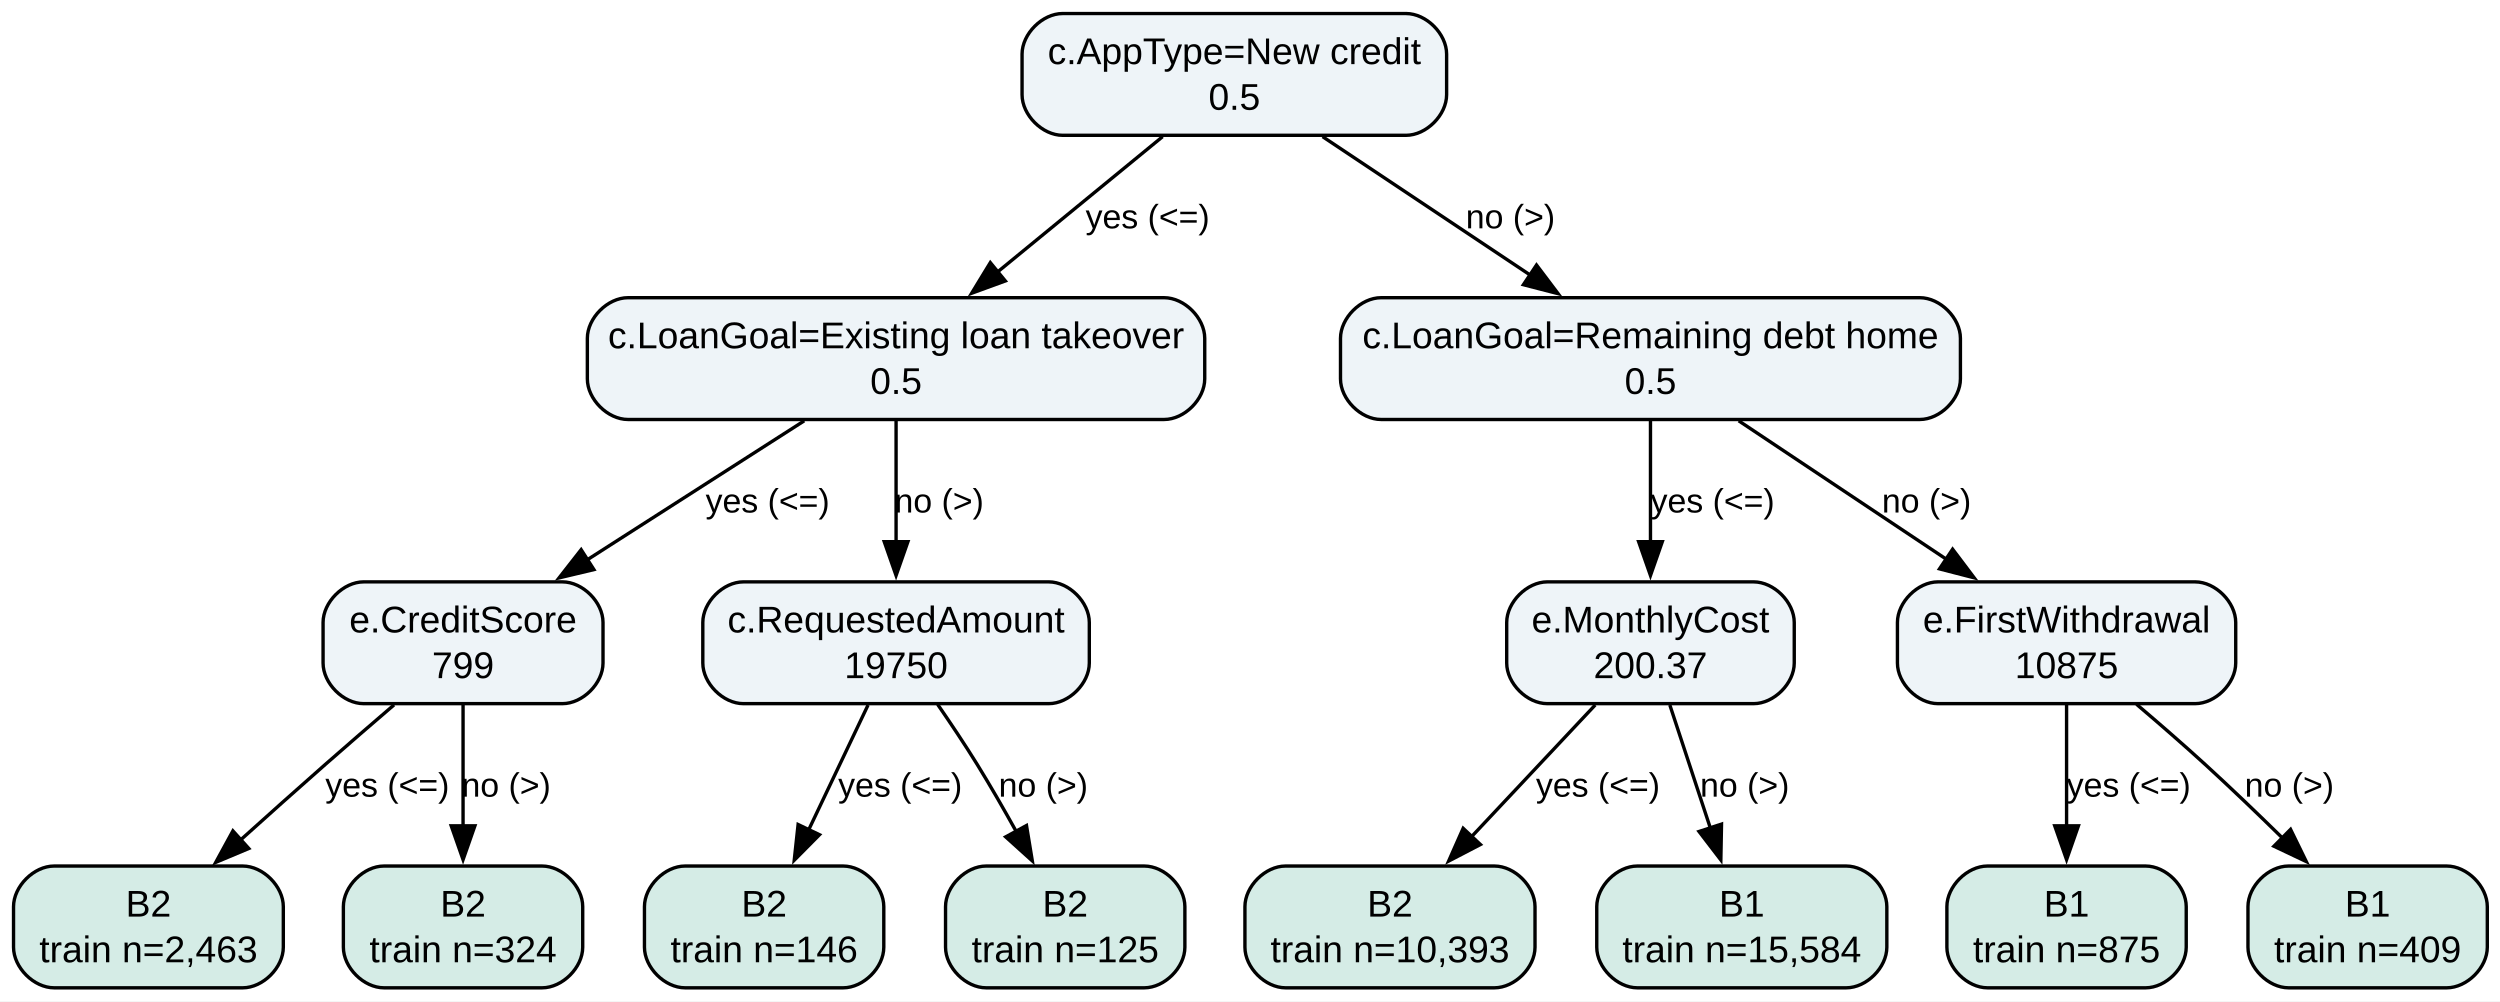
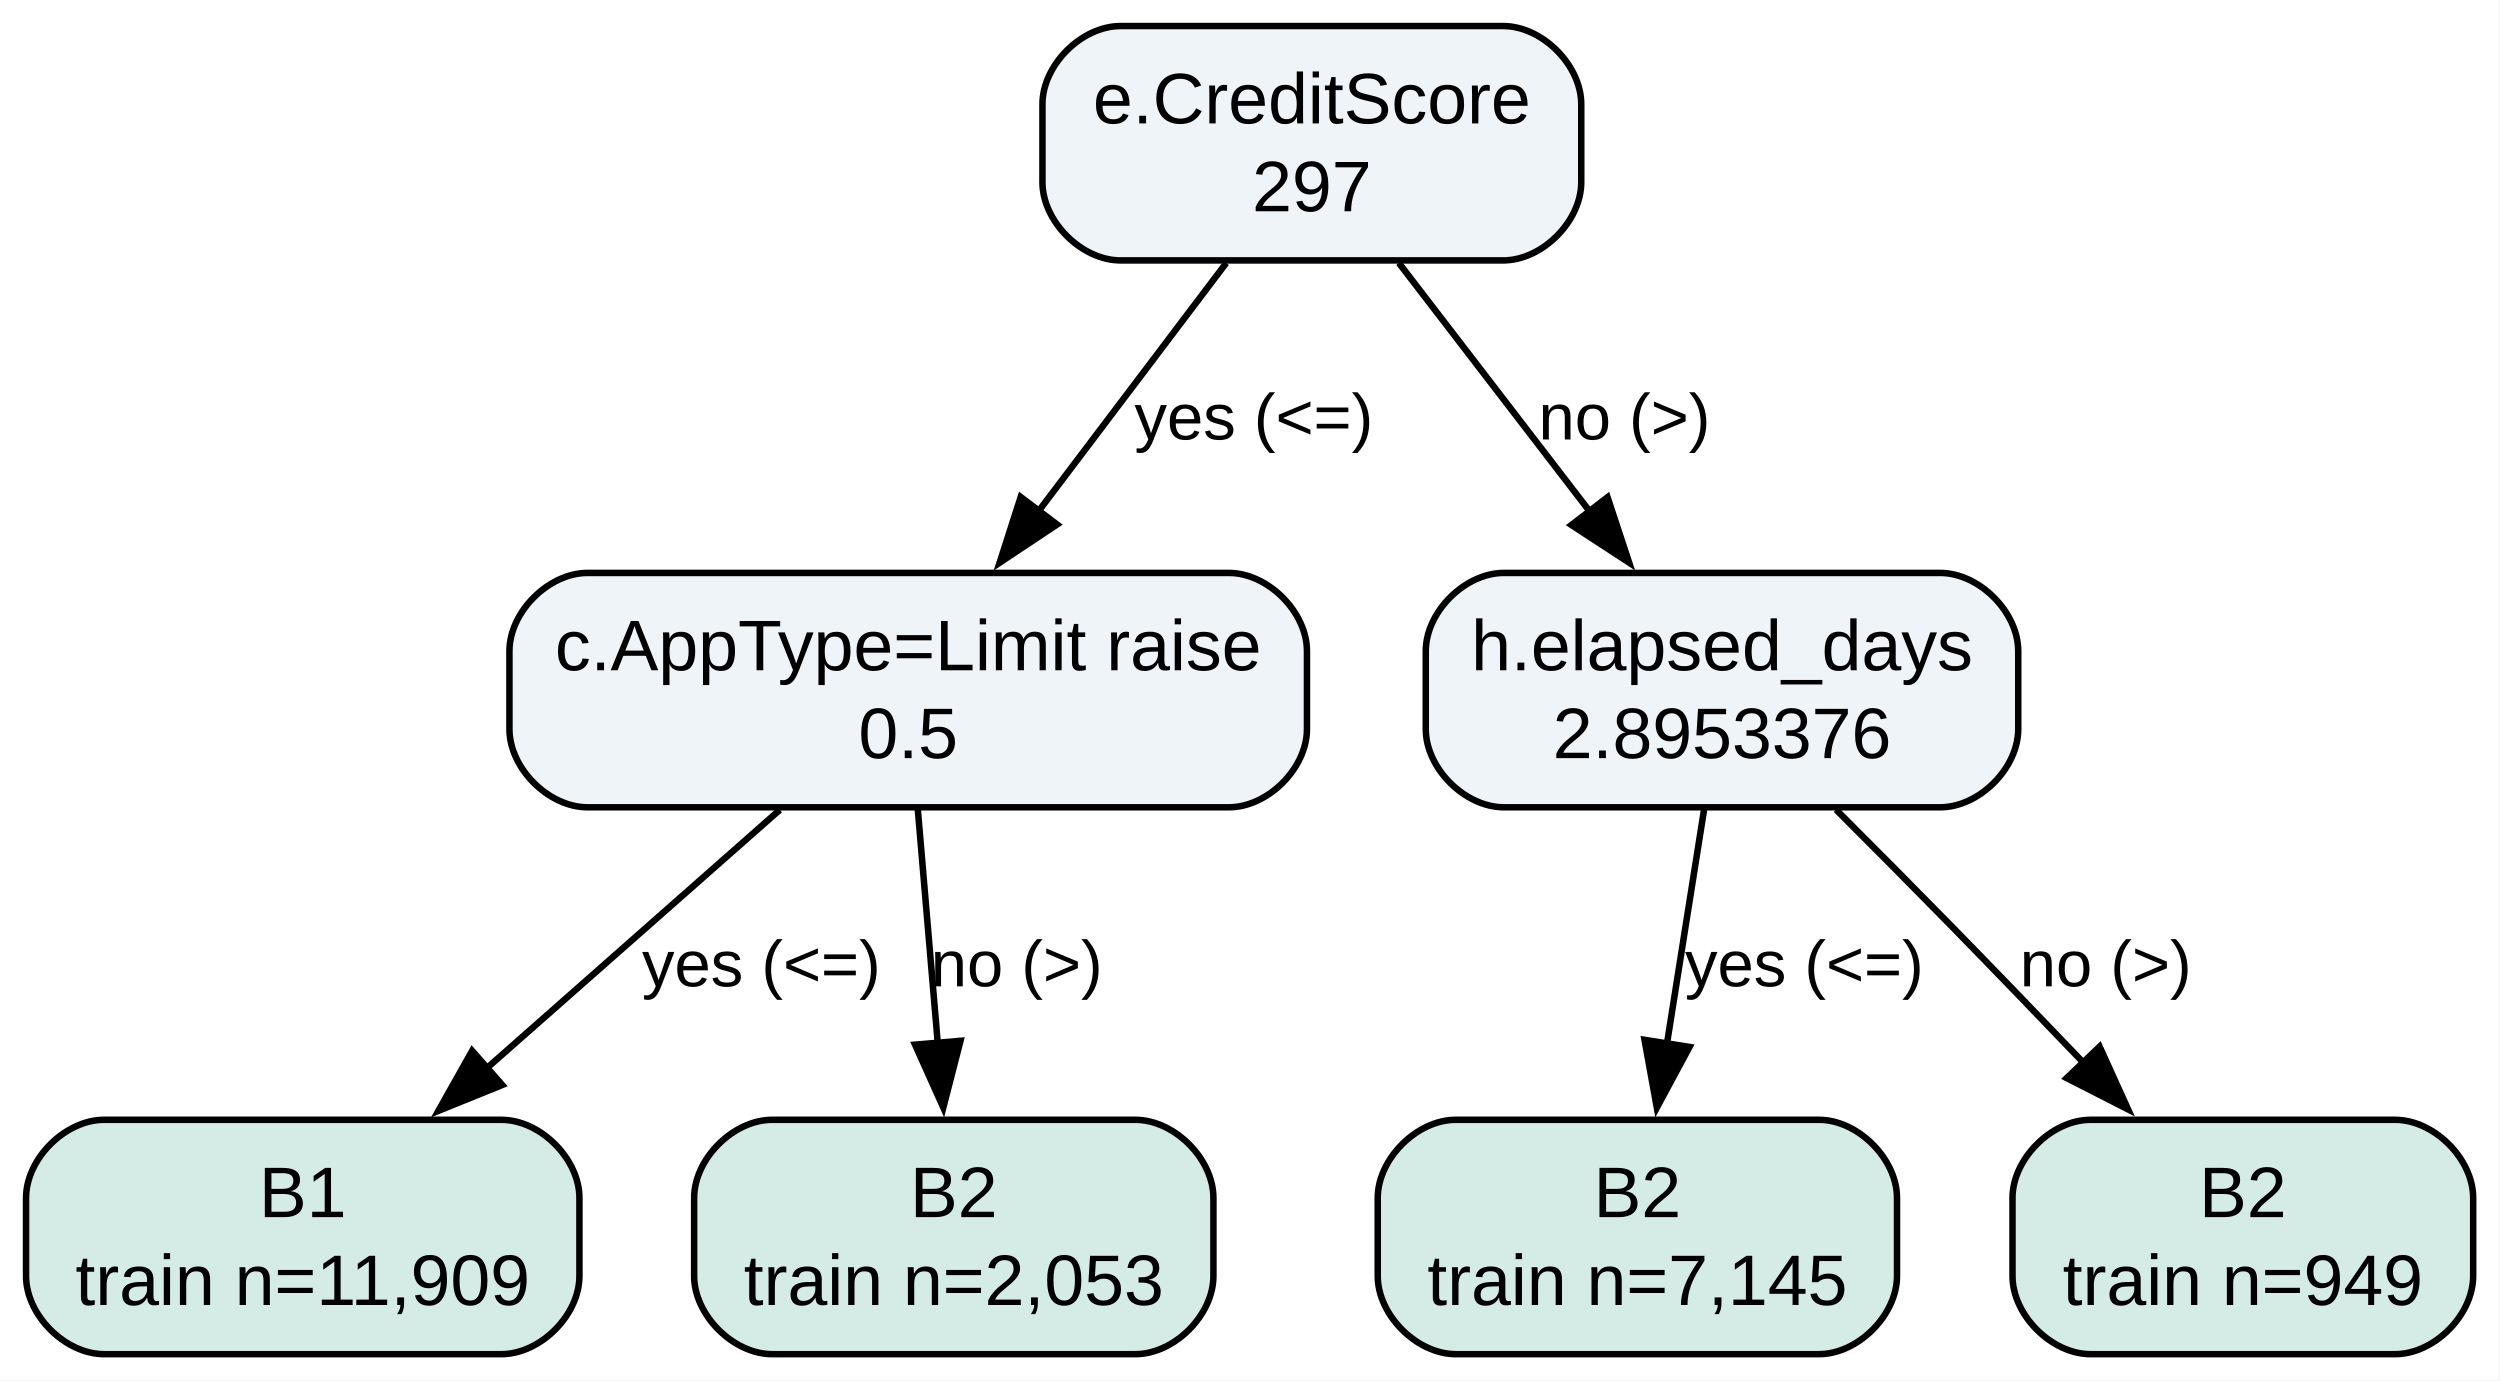
- <svg xmlns="http://www.w3.org/2000/svg" width="739pt" height="296pt" viewBox="0.00 0.00 739.00 296.00">
-   <g id="graph0" class="graph" transform="scale(1 1) rotate(0) translate(4 292)">
-     <polygon fill="white" stroke="none" points="-4,4 -4,-292 735.25,-292 735.25,4 -4,4" />
+ <svg xmlns="http://www.w3.org/2000/svg" width="384pt" height="212pt" viewBox="0.00 0.00 384.00 212.00">
+   <g id="graph0" class="graph" transform="scale(1 1) rotate(0) translate(4 208)">
+     <polygon fill="white" stroke="none" points="-4,4 -4,-208 379.88,-208 379.88,4 -4,4" />
    <g id="node1" class="node">
-       <path fill="#eef4f8" stroke="black" d="M411.62,-288C411.62,-288 310.12,-288 310.12,-288 304.12,-288 298.12,-282 298.12,-276 298.12,-276 298.12,-264 298.12,-264 298.12,-258 304.12,-252 310.12,-252 310.12,-252 411.62,-252 411.62,-252 417.62,-252 423.62,-258 423.62,-264 423.62,-264 423.62,-276 423.62,-276 423.62,-282 417.62,-288 411.62,-288" />
-       <text xml:space="preserve" text-anchor="middle" x="360.88" y="-273.05" font-family="Arial" font-size="11.00">c.AppType=New credit</text>
-       <text xml:space="preserve" text-anchor="middle" x="360.88" y="-259.55" font-family="Arial" font-size="11.00">0.5</text>
+       <path fill="#eef4f8" stroke="black" d="M226.88,-204C226.88,-204 168.12,-204 168.12,-204 162.12,-204 156.12,-198 156.12,-192 156.12,-192 156.12,-180 156.12,-180 156.12,-174 162.12,-168 168.12,-168 168.12,-168 226.88,-168 226.88,-168 232.88,-168 238.88,-174 238.88,-180 238.88,-180 238.88,-192 238.88,-192 238.88,-198 232.88,-204 226.88,-204" />
+       <text xml:space="preserve" text-anchor="middle" x="197.5" y="-189.05" font-family="Arial" font-size="11.00">e.CreditScore</text>
+       <text xml:space="preserve" text-anchor="middle" x="197.5" y="-175.55" font-family="Arial" font-size="11.00">297</text>
    </g>
    <g id="node2" class="node">
-       <path fill="#eef4f8" stroke="black" d="M340.12,-204C340.12,-204 181.62,-204 181.62,-204 175.62,-204 169.62,-198 169.62,-192 169.62,-192 169.62,-180 169.62,-180 169.62,-174 175.62,-168 181.62,-168 181.62,-168 340.12,-168 340.12,-168 346.12,-168 352.12,-174 352.12,-180 352.12,-180 352.12,-192 352.12,-192 352.12,-198 346.12,-204 340.12,-204" />
-       <text xml:space="preserve" text-anchor="middle" x="260.88" y="-189.05" font-family="Arial" font-size="11.00">c.LoanGoal=Existing loan takeover</text>
-       <text xml:space="preserve" text-anchor="middle" x="260.88" y="-175.55" font-family="Arial" font-size="11.00">0.5</text>
+       <path fill="#eef4f8" stroke="black" d="M184.75,-120C184.75,-120 86.25,-120 86.25,-120 80.25,-120 74.25,-114 74.25,-108 74.25,-108 74.25,-96 74.25,-96 74.25,-90 80.25,-84 86.25,-84 86.25,-84 184.75,-84 184.75,-84 190.75,-84 196.75,-90 196.75,-96 196.75,-96 196.75,-108 196.75,-108 196.75,-114 190.75,-120 184.75,-120" />
+       <text xml:space="preserve" text-anchor="middle" x="135.5" y="-105.05" font-family="Arial" font-size="11.00">c.AppType=Limit raise</text>
+       <text xml:space="preserve" text-anchor="middle" x="135.5" y="-91.55" font-family="Arial" font-size="11.00">0.5</text>
    </g>
    <g id="edge1" class="edge">
-       <path fill="none" stroke="black" d="M339.67,-251.61C325.48,-239.98 306.6,-224.5 290.88,-211.61" />
-       <polygon fill="black" stroke="black" points="293.17,-208.96 283.22,-205.32 288.74,-214.37 293.17,-208.96" />
-       <text xml:space="preserve" text-anchor="middle" x="335.24" y="-224.5" font-family="Arial" font-size="10.00">yes (&lt;=)</text>
+       <path fill="none" stroke="black" d="M184.35,-167.61C175.97,-156.52 164.94,-141.94 155.48,-129.43" />
+       <polygon fill="black" stroke="black" points="158.37,-127.44 149.54,-121.57 152.78,-131.66 158.37,-127.44" />
+       <text xml:space="preserve" text-anchor="middle" x="188.59" y="-140.5" font-family="Arial" font-size="10.00">yes (&lt;=)</text>
    </g>
-     <g id="node9" class="node">
-       <path fill="#eef4f8" stroke="black" d="M563.5,-204C563.5,-204 404.25,-204 404.25,-204 398.25,-204 392.25,-198 392.25,-192 392.25,-192 392.25,-180 392.25,-180 392.25,-174 398.25,-168 404.25,-168 404.25,-168 563.5,-168 563.5,-168 569.5,-168 575.5,-174 575.5,-180 575.5,-180 575.5,-192 575.5,-192 575.5,-198 569.5,-204 563.5,-204" />
-       <text xml:space="preserve" text-anchor="middle" x="483.88" y="-189.05" font-family="Arial" font-size="11.00">c.LoanGoal=Remaining debt home</text>
-       <text xml:space="preserve" text-anchor="middle" x="483.88" y="-175.55" font-family="Arial" font-size="11.00">0.5</text>
+     <g id="node5" class="node">
+       <path fill="#eef4f8" stroke="black" d="M294,-120C294,-120 227,-120 227,-120 221,-120 215,-114 215,-108 215,-108 215,-96 215,-96 215,-90 221,-84 227,-84 227,-84 294,-84 294,-84 300,-84 306,-90 306,-96 306,-96 306,-108 306,-108 306,-114 300,-120 294,-120" />
+       <text xml:space="preserve" text-anchor="middle" x="260.5" y="-105.05" font-family="Arial" font-size="11.00">h.elapsed_days</text>
+       <text xml:space="preserve" text-anchor="middle" x="260.5" y="-91.55" font-family="Arial" font-size="11.00">2.8953376</text>
    </g>
-     <g id="edge8" class="edge">
-       <path fill="none" stroke="black" d="M386.96,-251.61C404.82,-239.71 428.72,-223.77 448.31,-210.71" />
-       <polygon fill="black" stroke="black" points="450.19,-213.66 456.57,-205.2 446.31,-207.84 450.19,-213.66" />
-       <text xml:space="preserve" text-anchor="middle" x="442.49" y="-224.5" font-family="Arial" font-size="10.00">no (&gt;)</text>
+     <g id="edge4" class="edge">
+       <path fill="none" stroke="black" d="M210.86,-167.61C219.38,-156.52 230.59,-141.94 240.19,-129.43" />
+       <polygon fill="black" stroke="black" points="242.92,-131.63 246.24,-121.57 237.37,-127.36 242.92,-131.63" />
+       <text xml:space="preserve" text-anchor="middle" x="245.52" y="-140.5" font-family="Arial" font-size="10.00">no (&gt;)</text>
    </g>
    <g id="node3" class="node">
-       <path fill="#eef4f8" stroke="black" d="M162.25,-120C162.25,-120 103.5,-120 103.5,-120 97.5,-120 91.5,-114 91.5,-108 91.5,-108 91.5,-96 91.5,-96 91.5,-90 97.5,-84 103.5,-84 103.5,-84 162.25,-84 162.25,-84 168.25,-84 174.25,-90 174.25,-96 174.25,-96 174.25,-108 174.25,-108 174.25,-114 168.25,-120 162.25,-120" />
-       <text xml:space="preserve" text-anchor="middle" x="132.88" y="-105.05" font-family="Arial" font-size="11.00">e.CreditScore</text>
-       <text xml:space="preserve" text-anchor="middle" x="132.88" y="-91.55" font-family="Arial" font-size="11.00">799</text>
+       <path fill="#d5ece6" stroke="black" d="M73,-36C73,-36 12,-36 12,-36 6,-36 0,-30 0,-24 0,-24 0,-12 0,-12 0,-6 6,0 12,0 12,0 73,0 73,0 79,0 85,-6 85,-12 85,-12 85,-24 85,-24 85,-30 79,-36 73,-36" />
+       <text xml:space="preserve" text-anchor="middle" x="42.5" y="-21.05" font-family="Arial" font-size="11.00">B1</text>
+       <text xml:space="preserve" text-anchor="middle" x="42.5" y="-7.55" font-family="Arial" font-size="11.00">train n=11,909</text>
    </g>
    <g id="edge2" class="edge">
-       <path fill="none" stroke="black" d="M233.73,-167.61C215.06,-155.65 190.05,-139.63 169.6,-126.53" />
-       <polygon fill="black" stroke="black" points="171.56,-123.63 161.26,-121.18 167.79,-129.52 171.56,-123.63" />
-       <text xml:space="preserve" text-anchor="middle" x="222.91" y="-140.5" font-family="Arial" font-size="10.00">yes (&lt;=)</text>
+       <path fill="none" stroke="black" d="M115.78,-83.61C102.71,-72.09 85.36,-56.79 70.82,-43.97" />
+       <polygon fill="black" stroke="black" points="73.15,-41.35 63.33,-37.37 68.52,-46.6 73.15,-41.35" />
+       <text xml:space="preserve" text-anchor="middle" x="112.94" y="-56.5" font-family="Arial" font-size="10.00">yes (&lt;=)</text>
+     </g>
+     <g id="node4" class="node">
+       <path fill="#d5ece6" stroke="black" d="M170.38,-36C170.38,-36 114.62,-36 114.62,-36 108.62,-36 102.62,-30 102.62,-24 102.62,-24 102.62,-12 102.62,-12 102.62,-6 108.62,0 114.62,0 114.62,0 170.38,0 170.38,0 176.38,0 182.38,-6 182.38,-12 182.38,-12 182.38,-24 182.38,-24 182.38,-30 176.38,-36 170.38,-36" />
+       <text xml:space="preserve" text-anchor="middle" x="142.5" y="-21.05" font-family="Arial" font-size="11.00">B2</text>
+       <text xml:space="preserve" text-anchor="middle" x="142.5" y="-7.55" font-family="Arial" font-size="11.00">train n=2,053</text>
+     </g>
+     <g id="edge3" class="edge">
+       <path fill="none" stroke="black" d="M136.98,-83.61C137.88,-73.17 139.03,-59.64 140.05,-47.66" />
+       <polygon fill="black" stroke="black" points="143.53,-48.13 140.89,-37.87 136.55,-47.54 143.53,-48.13" />
+       <text xml:space="preserve" text-anchor="middle" x="152.17" y="-56.5" font-family="Arial" font-size="10.00">no (&gt;)</text>
    </g>
    <g id="node6" class="node">
-       <path fill="#eef4f8" stroke="black" d="M306,-120C306,-120 215.75,-120 215.75,-120 209.75,-120 203.75,-114 203.75,-108 203.75,-108 203.75,-96 203.75,-96 203.75,-90 209.75,-84 215.75,-84 215.75,-84 306,-84 306,-84 312,-84 318,-90 318,-96 318,-96 318,-108 318,-108 318,-114 312,-120 306,-120" />
-       <text xml:space="preserve" text-anchor="middle" x="260.88" y="-105.05" font-family="Arial" font-size="11.00">c.RequestedAmount</text>
-       <text xml:space="preserve" text-anchor="middle" x="260.88" y="-91.55" font-family="Arial" font-size="11.00">19750</text>
+       <path fill="#d5ece6" stroke="black" d="M275.38,-36C275.38,-36 219.62,-36 219.62,-36 213.62,-36 207.62,-30 207.62,-24 207.62,-24 207.62,-12 207.62,-12 207.62,-6 213.62,0 219.62,0 219.62,0 275.38,0 275.38,0 281.38,0 287.38,-6 287.38,-12 287.38,-12 287.38,-24 287.38,-24 287.38,-30 281.38,-36 275.38,-36" />
+       <text xml:space="preserve" text-anchor="middle" x="247.5" y="-21.05" font-family="Arial" font-size="11.00">B2</text>
+       <text xml:space="preserve" text-anchor="middle" x="247.5" y="-7.55" font-family="Arial" font-size="11.00">train n=7,145</text>
    </g>
    <g id="edge5" class="edge">
-       <path fill="none" stroke="black" d="M260.88,-167.61C260.88,-157.17 260.88,-143.64 260.88,-131.66" />
-       <polygon fill="black" stroke="black" points="264.38,-131.88 260.88,-121.88 257.38,-131.88 264.38,-131.88" />
-       <text xml:space="preserve" text-anchor="middle" x="273.62" y="-140.5" font-family="Arial" font-size="10.00">no (&gt;)</text>
-     </g>
-     <g id="node4" class="node">
-       <path fill="#d5ece6" stroke="black" d="M67.75,-36C67.75,-36 12,-36 12,-36 6,-36 0,-30 0,-24 0,-24 0,-12 0,-12 0,-6 6,0 12,0 12,0 67.75,0 67.75,0 73.75,0 79.75,-6 79.75,-12 79.75,-12 79.75,-24 79.75,-24 79.75,-30 73.75,-36 67.75,-36" />
-       <text xml:space="preserve" text-anchor="middle" x="39.88" y="-21.05" font-family="Arial" font-size="11.00">B2</text>
-       <text xml:space="preserve" text-anchor="middle" x="39.88" y="-7.55" font-family="Arial" font-size="11.00">train n=2,463</text>
-     </g>
-     <g id="edge3" class="edge">
-       <path fill="none" stroke="black" d="M112.48,-83.64C105.95,-78.04 98.71,-71.79 92.12,-66 83.91,-58.78 75.05,-50.86 67,-43.61" />
-       <polygon fill="black" stroke="black" points="69.54,-41.19 59.77,-37.09 64.85,-46.39 69.54,-41.19" />
-       <text xml:space="preserve" text-anchor="middle" x="110.5" y="-56.5" font-family="Arial" font-size="10.00">yes (&lt;=)</text>
-     </g>
-     <g id="node5" class="node">
-       <path fill="#d5ece6" stroke="black" d="M156.25,-36C156.25,-36 109.5,-36 109.5,-36 103.5,-36 97.5,-30 97.5,-24 97.5,-24 97.5,-12 97.5,-12 97.5,-6 103.5,0 109.5,0 109.5,0 156.25,0 156.25,0 162.25,0 168.25,-6 168.25,-12 168.25,-12 168.25,-24 168.25,-24 168.25,-30 162.25,-36 156.25,-36" />
-       <text xml:space="preserve" text-anchor="middle" x="132.88" y="-21.05" font-family="Arial" font-size="11.00">B2</text>
-       <text xml:space="preserve" text-anchor="middle" x="132.88" y="-7.55" font-family="Arial" font-size="11.00">train n=324</text>
-     </g>
-     <g id="edge4" class="edge">
-       <path fill="none" stroke="black" d="M132.88,-83.61C132.88,-73.17 132.88,-59.64 132.88,-47.66" />
-       <polygon fill="black" stroke="black" points="136.38,-47.88 132.88,-37.88 129.38,-47.88 136.38,-47.88" />
-       <text xml:space="preserve" text-anchor="middle" x="145.62" y="-56.5" font-family="Arial" font-size="10.00">no (&gt;)</text>
+       <path fill="none" stroke="black" d="M257.74,-83.61C256.09,-73.17 253.94,-59.64 252.04,-47.66" />
+       <polygon fill="black" stroke="black" points="255.51,-47.19 250.49,-37.86 248.6,-48.28 255.51,-47.19" />
+       <text xml:space="preserve" text-anchor="middle" x="273.15" y="-56.5" font-family="Arial" font-size="10.00">yes (&lt;=)</text>
    </g>
    <g id="node7" class="node">
-       <path fill="#d5ece6" stroke="black" d="M245.25,-36C245.25,-36 198.5,-36 198.5,-36 192.5,-36 186.5,-30 186.5,-24 186.5,-24 186.5,-12 186.5,-12 186.5,-6 192.5,0 198.5,0 198.5,0 245.25,0 245.25,0 251.25,0 257.25,-6 257.25,-12 257.25,-12 257.25,-24 257.25,-24 257.25,-30 251.25,-36 245.25,-36" />
-       <text xml:space="preserve" text-anchor="middle" x="221.88" y="-21.05" font-family="Arial" font-size="11.00">B2</text>
-       <text xml:space="preserve" text-anchor="middle" x="221.88" y="-7.55" font-family="Arial" font-size="11.00">train n=146</text>
+       <path fill="#d5ece6" stroke="black" d="M363.88,-36C363.88,-36 317.12,-36 317.12,-36 311.12,-36 305.12,-30 305.12,-24 305.12,-24 305.12,-12 305.12,-12 305.12,-6 311.12,0 317.12,0 317.12,0 363.88,0 363.88,0 369.88,0 375.88,-6 375.88,-12 375.88,-12 375.88,-24 375.88,-24 375.88,-30 369.88,-36 363.88,-36" />
+       <text xml:space="preserve" text-anchor="middle" x="340.5" y="-21.05" font-family="Arial" font-size="11.00">B2</text>
+       <text xml:space="preserve" text-anchor="middle" x="340.5" y="-7.55" font-family="Arial" font-size="11.00">train n=949</text>
    </g>
    <g id="edge6" class="edge">
-       <path fill="none" stroke="black" d="M252.6,-83.61C247.49,-72.85 240.8,-58.79 234.97,-46.54" />
-       <polygon fill="black" stroke="black" points="238.24,-45.26 230.78,-37.73 231.92,-48.27 238.24,-45.26" />
-       <text xml:space="preserve" text-anchor="middle" x="262.09" y="-56.5" font-family="Arial" font-size="10.00">yes (&lt;=)</text>
-     </g>
-     <g id="node8" class="node">
-       <path fill="#d5ece6" stroke="black" d="M334.25,-36C334.25,-36 287.5,-36 287.5,-36 281.5,-36 275.5,-30 275.5,-24 275.5,-24 275.5,-12 275.5,-12 275.5,-6 281.5,0 287.5,0 287.5,0 334.25,0 334.25,0 340.25,0 346.25,-6 346.25,-12 346.25,-12 346.25,-24 346.25,-24 346.25,-30 340.25,-36 334.25,-36" />
-       <text xml:space="preserve" text-anchor="middle" x="310.88" y="-21.05" font-family="Arial" font-size="11.00">B2</text>
-       <text xml:space="preserve" text-anchor="middle" x="310.88" y="-7.55" font-family="Arial" font-size="11.00">train n=125</text>
-     </g>
-     <g id="edge7" class="edge">
-       <path fill="none" stroke="black" d="M273.17,-83.77C277.03,-78.18 281.24,-71.89 284.88,-66 288.8,-59.65 292.81,-52.67 296.47,-46.08" />
-       <polygon fill="black" stroke="black" points="299.43,-47.98 301.15,-37.52 293.28,-44.62 299.43,-47.98" />
-       <text xml:space="preserve" text-anchor="middle" x="304.4" y="-56.5" font-family="Arial" font-size="10.00">no (&gt;)</text>
-     </g>
-     <g id="node10" class="node">
-       <path fill="#eef4f8" stroke="black" d="M514.38,-120C514.38,-120 453.38,-120 453.38,-120 447.38,-120 441.38,-114 441.38,-108 441.38,-108 441.38,-96 441.38,-96 441.38,-90 447.38,-84 453.38,-84 453.38,-84 514.38,-84 514.38,-84 520.38,-84 526.38,-90 526.38,-96 526.38,-96 526.38,-108 526.38,-108 526.38,-114 520.38,-120 514.38,-120" />
-       <text xml:space="preserve" text-anchor="middle" x="483.88" y="-105.05" font-family="Arial" font-size="11.00">e.MonthlyCost</text>
-       <text xml:space="preserve" text-anchor="middle" x="483.88" y="-91.55" font-family="Arial" font-size="11.00">200.37</text>
-     </g>
-     <g id="edge9" class="edge">
-       <path fill="none" stroke="black" d="M483.88,-167.61C483.88,-157.17 483.88,-143.64 483.88,-131.66" />
-       <polygon fill="black" stroke="black" points="487.38,-131.88 483.88,-121.88 480.38,-131.88 487.38,-131.88" />
-       <text xml:space="preserve" text-anchor="middle" x="502.25" y="-140.5" font-family="Arial" font-size="10.00">yes (&lt;=)</text>
-     </g>
-     <g id="node13" class="node">
-       <path fill="#eef4f8" stroke="black" d="M644.88,-120C644.88,-120 568.88,-120 568.88,-120 562.88,-120 556.88,-114 556.88,-108 556.88,-108 556.88,-96 556.88,-96 556.88,-90 562.88,-84 568.88,-84 568.88,-84 644.88,-84 644.88,-84 650.88,-84 656.88,-90 656.88,-96 656.88,-96 656.88,-108 656.88,-108 656.88,-114 650.88,-120 644.88,-120" />
-       <text xml:space="preserve" text-anchor="middle" x="606.88" y="-105.05" font-family="Arial" font-size="11.00">e.FirstWithdrawal</text>
-       <text xml:space="preserve" text-anchor="middle" x="606.88" y="-91.55" font-family="Arial" font-size="11.00">10875</text>
-     </g>
-     <g id="edge12" class="edge">
-       <path fill="none" stroke="black" d="M509.96,-167.61C527.82,-155.71 551.72,-139.77 571.31,-126.71" />
-       <polygon fill="black" stroke="black" points="573.19,-129.66 579.57,-121.2 569.31,-123.84 573.19,-129.66" />
-       <text xml:space="preserve" text-anchor="middle" x="565.49" y="-140.5" font-family="Arial" font-size="10.00">no (&gt;)</text>
-     </g>
-     <g id="node11" class="node">
-       <path fill="#d5ece6" stroke="black" d="M437.75,-36C437.75,-36 376,-36 376,-36 370,-36 364,-30 364,-24 364,-24 364,-12 364,-12 364,-6 370,0 376,0 376,0 437.75,0 437.75,0 443.75,0 449.75,-6 449.75,-12 449.75,-12 449.75,-24 449.75,-24 449.75,-30 443.75,-36 437.75,-36" />
-       <text xml:space="preserve" text-anchor="middle" x="406.88" y="-21.05" font-family="Arial" font-size="11.00">B2</text>
-       <text xml:space="preserve" text-anchor="middle" x="406.88" y="-7.55" font-family="Arial" font-size="11.00">train n=10,393</text>
-     </g>
-     <g id="edge10" class="edge">
-       <path fill="none" stroke="black" d="M467.55,-83.61C456.93,-72.3 442.9,-57.36 431.01,-44.7" />
-       <polygon fill="black" stroke="black" points="433.61,-42.36 424.22,-37.47 428.51,-47.15 433.61,-42.36" />
-       <text xml:space="preserve" text-anchor="middle" x="468.36" y="-56.5" font-family="Arial" font-size="10.00">yes (&lt;=)</text>
-     </g>
-     <g id="node12" class="node">
-       <path fill="#d5ece6" stroke="black" d="M541.75,-36C541.75,-36 480,-36 480,-36 474,-36 468,-30 468,-24 468,-24 468,-12 468,-12 468,-6 474,0 480,0 480,0 541.75,0 541.75,0 547.75,0 553.75,-6 553.75,-12 553.75,-12 553.75,-24 553.75,-24 553.75,-30 547.75,-36 541.75,-36" />
-       <text xml:space="preserve" text-anchor="middle" x="510.88" y="-21.05" font-family="Arial" font-size="11.00">B1</text>
-       <text xml:space="preserve" text-anchor="middle" x="510.88" y="-7.55" font-family="Arial" font-size="11.00">train n=15,584</text>
-     </g>
-     <g id="edge11" class="edge">
-       <path fill="none" stroke="black" d="M489.6,-83.61C493.07,-73.06 497.59,-59.36 501.56,-47.28" />
-       <polygon fill="black" stroke="black" points="504.88,-48.4 504.68,-37.8 498.23,-46.21 504.88,-48.4" />
-       <text xml:space="preserve" text-anchor="middle" x="511.74" y="-56.5" font-family="Arial" font-size="10.00">no (&gt;)</text>
-     </g>
-     <g id="node14" class="node">
-       <path fill="#d5ece6" stroke="black" d="M630.25,-36C630.25,-36 583.5,-36 583.5,-36 577.5,-36 571.5,-30 571.5,-24 571.5,-24 571.5,-12 571.5,-12 571.5,-6 577.5,0 583.5,0 583.5,0 630.25,0 630.25,0 636.25,0 642.25,-6 642.25,-12 642.25,-12 642.25,-24 642.25,-24 642.25,-30 636.25,-36 630.25,-36" />
-       <text xml:space="preserve" text-anchor="middle" x="606.88" y="-21.05" font-family="Arial" font-size="11.00">B1</text>
-       <text xml:space="preserve" text-anchor="middle" x="606.88" y="-7.55" font-family="Arial" font-size="11.00">train n=875</text>
-     </g>
-     <g id="edge13" class="edge">
-       <path fill="none" stroke="black" d="M606.88,-83.61C606.88,-73.17 606.88,-59.64 606.88,-47.66" />
-       <polygon fill="black" stroke="black" points="610.38,-47.88 606.88,-37.88 603.38,-47.88 610.38,-47.88" />
-       <text xml:space="preserve" text-anchor="middle" x="625.25" y="-56.5" font-family="Arial" font-size="10.00">yes (&lt;=)</text>
-     </g>
-     <g id="node15" class="node">
-       <path fill="#d5ece6" stroke="black" d="M719.25,-36C719.25,-36 672.5,-36 672.5,-36 666.5,-36 660.5,-30 660.5,-24 660.5,-24 660.5,-12 660.5,-12 660.5,-6 666.5,0 672.5,0 672.5,0 719.25,0 719.25,0 725.25,0 731.25,-6 731.25,-12 731.25,-12 731.25,-24 731.25,-24 731.25,-30 725.25,-36 719.25,-36" />
-       <text xml:space="preserve" text-anchor="middle" x="695.88" y="-21.05" font-family="Arial" font-size="11.00">B1</text>
-       <text xml:space="preserve" text-anchor="middle" x="695.88" y="-7.55" font-family="Arial" font-size="11.00">train n=409</text>
-     </g>
-     <g id="edge14" class="edge">
-       <path fill="none" stroke="black" d="M627.55,-83.82C634.13,-78.23 641.38,-71.94 647.88,-66 655.42,-59.1 663.43,-51.41 670.7,-44.28" />
-       <polygon fill="black" stroke="black" points="673.09,-46.84 677.74,-37.32 668.17,-41.86 673.09,-46.84" />
-       <text xml:space="preserve" text-anchor="middle" x="672.73" y="-56.5" font-family="Arial" font-size="10.00">no (&gt;)</text>
+       <path fill="none" stroke="black" d="M278.02,-83.63C283.63,-78.03 289.85,-71.77 295.5,-66 302.31,-59.04 309.65,-51.43 316.37,-44.4" />
+       <polygon fill="black" stroke="black" points="318.5,-47.24 322.88,-37.59 313.44,-42.41 318.5,-47.24" />
+       <text xml:space="preserve" text-anchor="middle" x="319.44" y="-56.5" font-family="Arial" font-size="10.00">no (&gt;)</text>
    </g>
  </g>
</svg>
